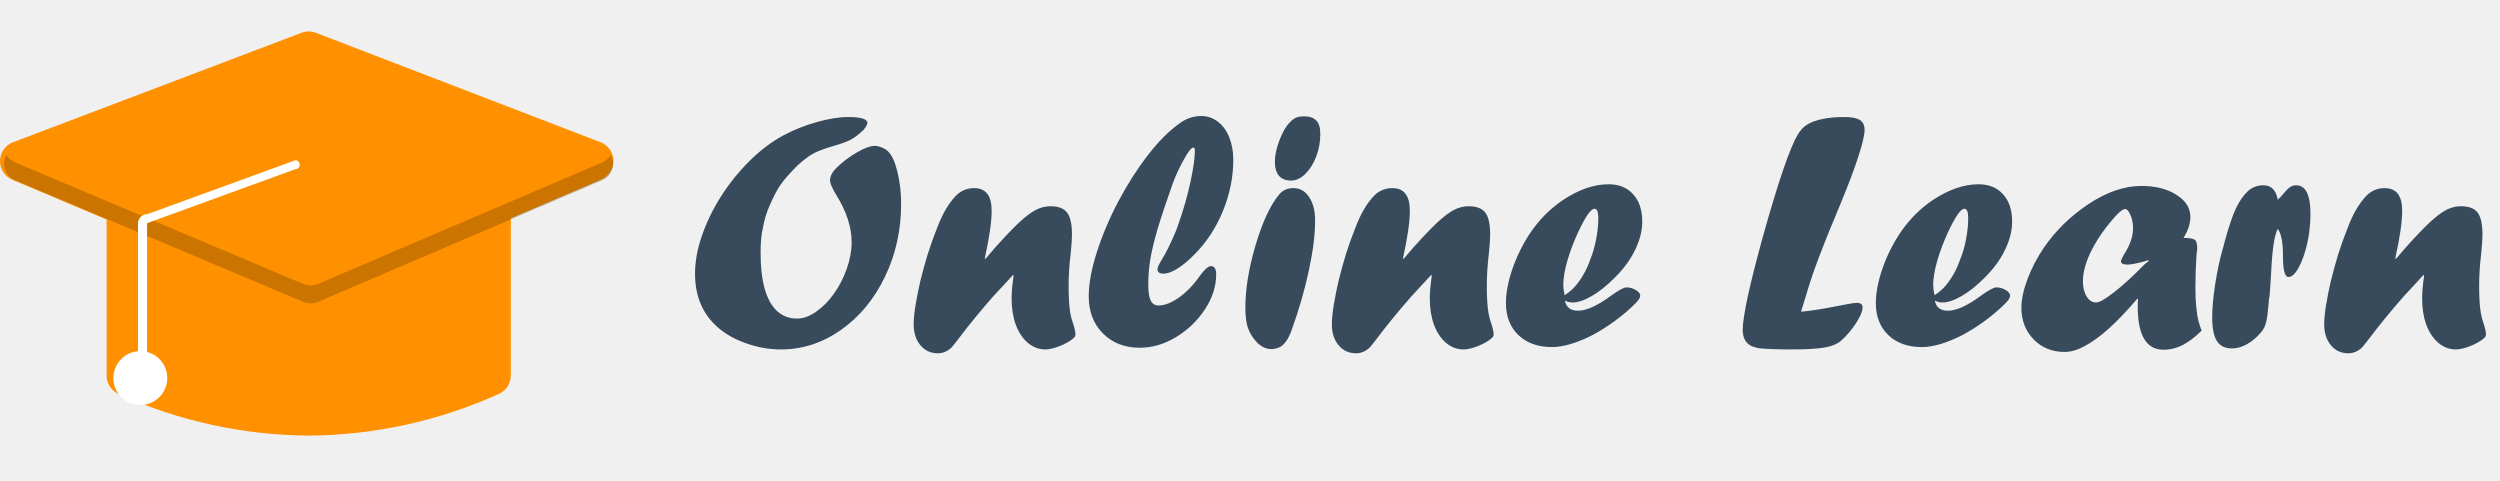
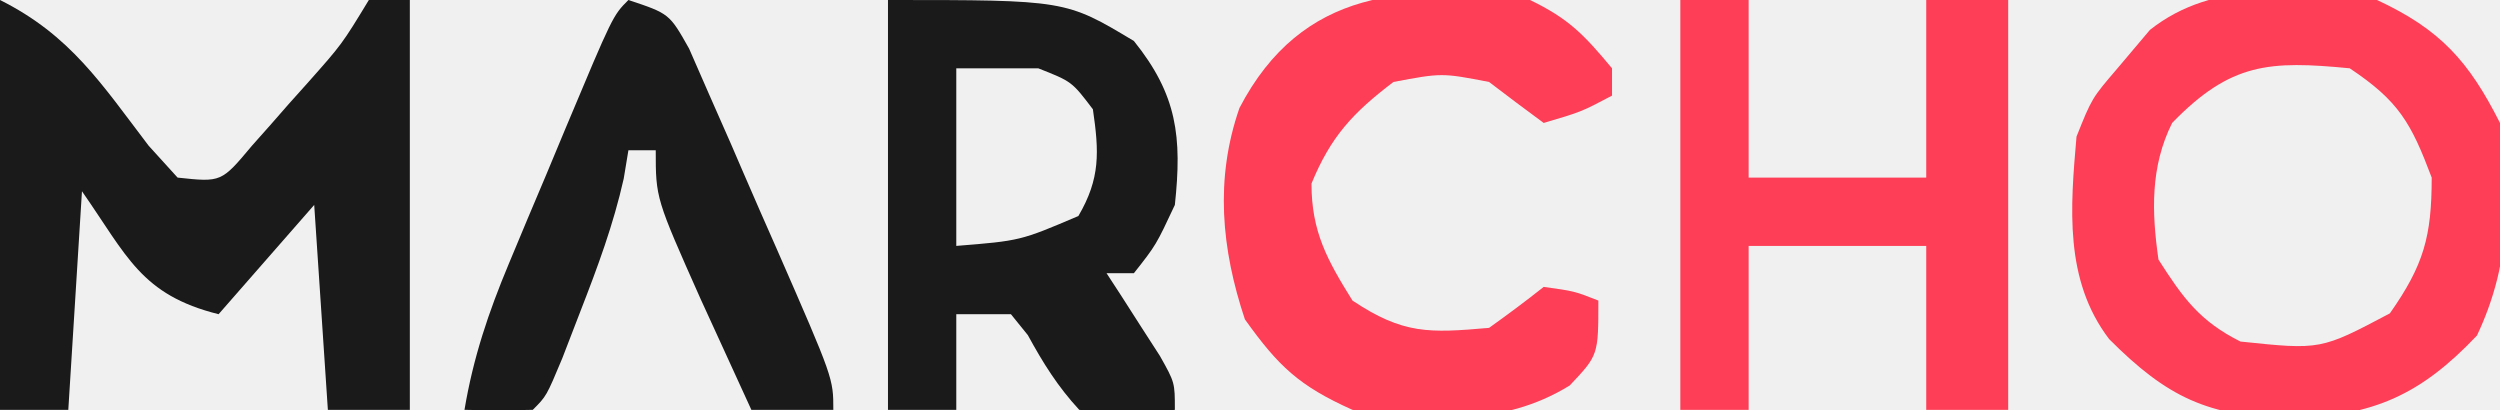
- <svg xmlns="http://www.w3.org/2000/svg" width="182" height="35" viewBox="0 0 182 35" fill="none">
-   <path d="M58.081 12.023C57.52 12.585 57.109 13.048 56.848 13.415C56.596 13.773 56.323 14.289 56.03 14.965C55.81 15.453 55.652 15.97 55.554 16.515C55.432 16.995 55.371 17.614 55.371 18.371C55.371 19.437 55.473 20.328 55.676 21.044C55.88 21.752 56.181 22.289 56.58 22.655C56.978 23.013 57.459 23.192 58.02 23.192C58.476 23.192 58.94 23.026 59.412 22.692C59.892 22.358 60.323 21.923 60.706 21.386C61.096 20.84 61.41 20.234 61.645 19.567C61.882 18.9 61.999 18.257 61.999 17.638C61.999 16.523 61.617 15.36 60.852 14.147C60.567 13.659 60.425 13.325 60.425 13.146C60.425 12.812 60.608 12.479 60.974 12.145C61.389 11.746 61.865 11.392 62.402 11.083C62.94 10.774 63.363 10.619 63.672 10.619C63.851 10.619 64.038 10.664 64.233 10.753C64.437 10.835 64.591 10.941 64.697 11.071C64.958 11.339 65.173 11.836 65.344 12.56C65.515 13.276 65.601 14.037 65.601 14.843C65.601 16.763 65.206 18.537 64.416 20.165C63.635 21.785 62.569 23.07 61.218 24.023C59.876 24.966 58.419 25.439 56.848 25.439C55.945 25.439 55.05 25.272 54.163 24.938C53.276 24.604 52.555 24.157 52.002 23.595C51.066 22.659 50.598 21.435 50.598 19.921C50.598 19.042 50.769 18.11 51.111 17.125C51.453 16.141 51.921 15.185 52.515 14.257C53.117 13.321 53.809 12.466 54.59 11.693C55.379 10.92 56.189 10.31 57.019 9.862C57.776 9.455 58.59 9.13 59.46 8.886C60.331 8.642 61.096 8.52 61.755 8.52C62.683 8.52 63.147 8.662 63.147 8.947C63.147 9.061 63.049 9.236 62.854 9.472C62.496 9.805 62.183 10.041 61.914 10.18C61.654 10.318 61.222 10.473 60.62 10.644C59.969 10.839 59.497 11.018 59.204 11.181C58.911 11.335 58.537 11.616 58.081 12.023ZM71.741 18.847L72.473 17.992C73.214 17.17 73.8 16.56 74.231 16.161C74.67 15.754 75.061 15.461 75.403 15.282C75.753 15.103 76.107 15.014 76.465 15.014C77.043 15.014 77.45 15.168 77.686 15.477C77.921 15.787 78.04 16.324 78.04 17.089C78.04 17.406 78.007 17.874 77.942 18.493C77.844 19.315 77.795 20.088 77.795 20.812C77.795 21.626 77.836 22.285 77.918 22.79C77.974 23.099 78.06 23.408 78.174 23.717C78.255 24.01 78.296 24.21 78.296 24.315C78.296 24.446 78.247 24.547 78.149 24.621C77.897 24.84 77.564 25.032 77.148 25.194C76.733 25.357 76.383 25.439 76.099 25.439C75.635 25.439 75.212 25.28 74.829 24.962C74.455 24.645 74.162 24.206 73.95 23.644C73.747 23.082 73.645 22.448 73.645 21.74C73.645 21.268 73.694 20.71 73.791 20.067L73.743 20.019C73.393 20.409 73.108 20.718 72.888 20.946C72.677 21.174 72.477 21.39 72.29 21.593C71.379 22.635 70.606 23.575 69.971 24.413C69.727 24.739 69.503 25.023 69.299 25.268C68.998 25.569 68.656 25.719 68.274 25.719C67.753 25.719 67.33 25.524 67.004 25.133C66.679 24.743 66.516 24.238 66.516 23.62C66.516 23.237 66.561 22.769 66.65 22.216C66.74 21.662 66.858 21.072 67.004 20.446C67.159 19.811 67.338 19.16 67.541 18.493C67.753 17.825 67.981 17.191 68.225 16.588C68.599 15.587 69.055 14.806 69.592 14.245C69.959 13.878 70.402 13.695 70.923 13.695C71.769 13.695 72.192 14.245 72.192 15.343C72.192 16.149 72.026 17.3 71.692 18.798L71.741 18.847ZM85.84 16.161C86.165 15.242 86.438 14.281 86.658 13.28C86.877 12.271 86.987 11.498 86.987 10.961C86.987 10.815 86.947 10.741 86.865 10.741C86.735 10.741 86.507 11.034 86.182 11.62C85.856 12.198 85.584 12.788 85.364 13.39C84.892 14.717 84.526 15.819 84.265 16.698C84.013 17.569 83.838 18.301 83.74 18.895C83.643 19.49 83.594 20.096 83.594 20.714C83.594 21.243 83.651 21.63 83.765 21.874C83.887 22.118 84.078 22.24 84.338 22.24C84.786 22.24 85.287 22.045 85.84 21.654C86.393 21.256 86.894 20.735 87.341 20.092C87.691 19.612 87.964 19.372 88.159 19.372C88.412 19.372 88.538 19.571 88.538 19.97C88.538 20.84 88.265 21.691 87.72 22.521C87.174 23.351 86.471 24.026 85.608 24.547C84.753 25.06 83.879 25.316 82.983 25.316C81.885 25.316 80.99 24.971 80.298 24.279C79.606 23.587 79.26 22.684 79.26 21.569C79.26 20.657 79.456 19.591 79.846 18.371C80.237 17.142 80.758 15.909 81.409 14.672C82.068 13.427 82.788 12.3 83.569 11.29C84.351 10.281 85.124 9.508 85.889 8.971C86.361 8.621 86.886 8.446 87.463 8.446C87.903 8.446 88.302 8.585 88.66 8.861C89.018 9.13 89.294 9.508 89.49 9.997C89.685 10.485 89.783 11.026 89.783 11.62C89.783 12.898 89.53 14.147 89.026 15.368C88.529 16.588 87.834 17.646 86.939 18.541C86.515 18.973 86.108 19.311 85.718 19.555C85.327 19.799 84.985 19.921 84.692 19.921C84.408 19.921 84.265 19.811 84.265 19.591C84.265 19.469 84.371 19.237 84.582 18.895C84.867 18.448 85.201 17.773 85.584 16.869C85.616 16.78 85.653 16.686 85.693 16.588C85.734 16.483 85.783 16.34 85.84 16.161ZM92.493 25.414C92.126 25.39 91.793 25.223 91.492 24.914C91.191 24.588 90.975 24.238 90.845 23.864C90.723 23.481 90.662 22.989 90.662 22.387C90.662 21.044 90.91 19.53 91.406 17.846C91.911 16.153 92.481 14.928 93.115 14.171C93.368 13.854 93.717 13.695 94.165 13.695C94.637 13.695 95.016 13.911 95.3 14.342C95.593 14.774 95.74 15.339 95.74 16.039C95.74 17.073 95.589 18.285 95.288 19.677C94.995 21.06 94.58 22.501 94.043 23.998C93.831 24.6 93.571 25.007 93.262 25.219C93.05 25.349 92.802 25.414 92.517 25.414H92.493ZM93.957 13.146C93.192 13.122 92.81 12.662 92.81 11.767C92.81 11.319 92.92 10.802 93.14 10.216C93.368 9.622 93.624 9.183 93.909 8.898C94.055 8.743 94.202 8.633 94.348 8.568C94.503 8.503 94.698 8.471 94.934 8.471C95.341 8.471 95.638 8.572 95.825 8.776C96.02 8.971 96.118 9.301 96.118 9.765C96.118 10.342 96.016 10.892 95.813 11.413C95.618 11.925 95.353 12.344 95.019 12.67C94.686 12.987 94.344 13.146 93.994 13.146H93.957ZM102.185 18.847L102.917 17.992C103.658 17.17 104.244 16.56 104.675 16.161C105.115 15.754 105.505 15.461 105.847 15.282C106.197 15.103 106.551 15.014 106.909 15.014C107.487 15.014 107.894 15.168 108.13 15.477C108.366 15.787 108.484 16.324 108.484 17.089C108.484 17.406 108.451 17.874 108.386 18.493C108.289 19.315 108.24 20.088 108.24 20.812C108.24 21.626 108.28 22.285 108.362 22.79C108.419 23.099 108.504 23.408 108.618 23.717C108.7 24.01 108.74 24.21 108.74 24.315C108.74 24.446 108.691 24.547 108.594 24.621C108.341 24.84 108.008 25.032 107.593 25.194C107.178 25.357 106.828 25.439 106.543 25.439C106.079 25.439 105.656 25.28 105.273 24.962C104.899 24.645 104.606 24.206 104.395 23.644C104.191 23.082 104.089 22.448 104.089 21.74C104.089 21.268 104.138 20.71 104.236 20.067L104.187 20.019C103.837 20.409 103.552 20.718 103.333 20.946C103.121 21.174 102.922 21.39 102.734 21.593C101.823 22.635 101.05 23.575 100.415 24.413C100.171 24.739 99.947 25.023 99.744 25.268C99.442 25.569 99.101 25.719 98.718 25.719C98.197 25.719 97.774 25.524 97.449 25.133C97.123 24.743 96.96 24.238 96.96 23.62C96.96 23.237 97.005 22.769 97.095 22.216C97.184 21.662 97.302 21.072 97.449 20.446C97.603 19.811 97.782 19.16 97.986 18.493C98.197 17.825 98.425 17.191 98.669 16.588C99.044 15.587 99.499 14.806 100.037 14.245C100.403 13.878 100.846 13.695 101.367 13.695C102.214 13.695 102.637 14.245 102.637 15.343C102.637 16.149 102.47 17.3 102.136 18.798L102.185 18.847ZM113.904 21.496C114.278 21.243 114.563 20.991 114.758 20.739C115.19 20.21 115.523 19.604 115.759 18.92C115.946 18.472 116.093 17.972 116.199 17.419C116.305 16.865 116.357 16.348 116.357 15.868C116.357 15.421 116.264 15.197 116.077 15.197C115.816 15.197 115.417 15.771 114.88 16.918C114.563 17.61 114.303 18.301 114.099 18.993C113.904 19.677 113.806 20.267 113.806 20.763C113.806 20.934 113.839 21.178 113.904 21.496ZM113.928 21.886C114.018 22.375 114.335 22.619 114.88 22.619C115.491 22.619 116.284 22.261 117.261 21.544C117.83 21.129 118.213 20.922 118.408 20.922C118.652 20.922 118.88 20.987 119.092 21.117C119.303 21.247 119.409 21.382 119.409 21.52C119.409 21.666 119.291 21.858 119.055 22.094C118.624 22.525 118.127 22.948 117.566 23.363C117.004 23.77 116.463 24.112 115.942 24.389C115.422 24.657 114.901 24.873 114.38 25.036C113.859 25.19 113.395 25.268 112.988 25.268C111.971 25.268 111.157 24.979 110.547 24.401C109.937 23.815 109.631 23.038 109.631 22.069C109.631 21.329 109.79 20.495 110.107 19.567C110.433 18.631 110.868 17.756 111.414 16.942C112.056 15.99 112.846 15.197 113.782 14.562C114.937 13.797 116.044 13.415 117.102 13.415C117.867 13.415 118.465 13.659 118.896 14.147C119.336 14.627 119.556 15.29 119.556 16.137C119.556 16.796 119.381 17.484 119.031 18.2C118.689 18.916 118.18 19.604 117.505 20.263C116.951 20.816 116.406 21.247 115.869 21.557C115.34 21.866 114.876 22.02 114.478 22.02C114.299 22.02 114.115 21.976 113.928 21.886ZM133.997 14.818L133.594 15.795C133.065 17.048 132.572 18.297 132.117 19.543C131.897 20.145 131.563 21.195 131.116 22.692C131.791 22.635 132.699 22.492 133.838 22.265C134.57 22.118 135.014 22.045 135.168 22.045C135.453 22.045 135.596 22.159 135.596 22.387C135.596 22.655 135.437 23.034 135.12 23.522C134.81 24.002 134.46 24.417 134.07 24.767C133.801 25.019 133.403 25.194 132.874 25.292C132.345 25.39 131.519 25.439 130.396 25.439C129.346 25.439 128.536 25.406 127.966 25.341C127.958 25.341 127.824 25.3 127.563 25.219C127.1 25.023 126.868 24.616 126.868 23.998C126.868 23.55 126.994 22.733 127.246 21.544C127.507 20.356 127.881 18.879 128.369 17.113C129.476 13.175 130.31 10.741 130.872 9.813C131.051 9.496 131.274 9.252 131.543 9.081C131.82 8.902 132.194 8.764 132.666 8.666C133.122 8.568 133.647 8.52 134.241 8.52C134.794 8.52 135.181 8.593 135.4 8.739C135.628 8.878 135.742 9.122 135.742 9.472C135.742 9.805 135.596 10.432 135.303 11.352C135.01 12.263 134.574 13.419 133.997 14.818ZM140.833 21.496C141.207 21.243 141.492 20.991 141.687 20.739C142.118 20.21 142.452 19.604 142.688 18.92C142.875 18.472 143.022 17.972 143.127 17.419C143.233 16.865 143.286 16.348 143.286 15.868C143.286 15.421 143.193 15.197 143.005 15.197C142.745 15.197 142.346 15.771 141.809 16.918C141.492 17.61 141.231 18.301 141.028 18.993C140.833 19.677 140.735 20.267 140.735 20.763C140.735 20.934 140.767 21.178 140.833 21.496ZM140.857 21.886C140.946 22.375 141.264 22.619 141.809 22.619C142.419 22.619 143.213 22.261 144.189 21.544C144.759 21.129 145.142 20.922 145.337 20.922C145.581 20.922 145.809 20.987 146.021 21.117C146.232 21.247 146.338 21.382 146.338 21.52C146.338 21.666 146.22 21.858 145.984 22.094C145.553 22.525 145.056 22.948 144.495 23.363C143.933 23.77 143.392 24.112 142.871 24.389C142.35 24.657 141.829 24.873 141.309 25.036C140.788 25.19 140.324 25.268 139.917 25.268C138.9 25.268 138.086 24.979 137.476 24.401C136.865 23.815 136.56 23.038 136.56 22.069C136.56 21.329 136.719 20.495 137.036 19.567C137.362 18.631 137.797 17.756 138.342 16.942C138.985 15.99 139.775 15.197 140.71 14.562C141.866 13.797 142.973 13.415 144.031 13.415C144.796 13.415 145.394 13.659 145.825 14.147C146.265 14.627 146.484 15.29 146.484 16.137C146.484 16.796 146.309 17.484 145.959 18.2C145.618 18.916 145.109 19.604 144.434 20.263C143.88 20.816 143.335 21.247 142.798 21.557C142.269 21.866 141.805 22.02 141.406 22.02C141.227 22.02 141.044 21.976 140.857 21.886ZM156.384 18.944L156.152 19.018C155.566 19.18 155.143 19.262 154.883 19.262C154.565 19.262 154.407 19.18 154.407 19.018C154.407 18.961 154.472 18.81 154.602 18.566C155.058 17.874 155.286 17.223 155.286 16.613C155.286 16.263 155.225 15.945 155.103 15.661C154.98 15.368 154.846 15.221 154.7 15.221C154.569 15.221 154.37 15.36 154.102 15.636C153.345 16.458 152.743 17.3 152.295 18.163C151.855 19.026 151.636 19.795 151.636 20.47C151.636 20.918 151.725 21.288 151.904 21.581C152.091 21.874 152.323 22.02 152.6 22.02C152.836 22.02 153.276 21.768 153.918 21.264C154.569 20.759 155.298 20.092 156.104 19.262L156.433 18.993L156.384 18.944ZM155.652 21.74V21.789L155.603 21.74C154.846 22.627 154.15 23.355 153.516 23.925C152.889 24.486 152.307 24.91 151.77 25.194C151.241 25.479 150.753 25.622 150.305 25.622C149.394 25.622 148.641 25.316 148.047 24.706C147.453 24.096 147.156 23.323 147.156 22.387C147.156 21.809 147.302 21.125 147.595 20.336C147.888 19.547 148.291 18.773 148.804 18.017C149.658 16.78 150.732 15.73 152.026 14.867C153.361 13.98 154.647 13.537 155.884 13.537C156.925 13.537 157.78 13.752 158.447 14.184C159.123 14.607 159.46 15.144 159.46 15.795C159.46 16.275 159.294 16.784 158.96 17.321C159.399 17.321 159.676 17.37 159.79 17.467C159.904 17.557 159.961 17.773 159.961 18.114C159.961 18.082 159.941 18.248 159.9 18.615C159.851 19.42 159.827 20.173 159.827 20.873C159.827 21.239 159.831 21.516 159.839 21.703C159.847 21.89 159.863 22.106 159.888 22.35C159.912 22.594 159.937 22.79 159.961 22.936C160.026 23.319 160.132 23.697 160.278 24.071C159.79 24.551 159.322 24.905 158.875 25.133C158.427 25.353 157.971 25.463 157.507 25.463C156.254 25.463 155.627 24.413 155.627 22.314C155.627 22.069 155.636 21.878 155.652 21.74ZM165.222 21.569L165.173 21.813C165.173 21.951 165.157 22.151 165.125 22.411C165.092 22.81 165.047 23.135 164.99 23.388C164.933 23.64 164.848 23.852 164.734 24.023C164.62 24.185 164.465 24.36 164.27 24.547C163.676 25.093 163.078 25.365 162.476 25.365C161.987 25.365 161.625 25.186 161.389 24.828C161.161 24.47 161.047 23.892 161.047 23.095C161.047 22.46 161.117 21.679 161.255 20.751C161.401 19.815 161.576 18.977 161.78 18.236L161.877 17.919C161.877 17.87 161.902 17.768 161.951 17.614C162.252 16.507 162.528 15.689 162.781 15.16C163.033 14.623 163.338 14.192 163.696 13.866C164.014 13.614 164.372 13.488 164.771 13.488C165.348 13.488 165.698 13.838 165.82 14.538C165.934 14.44 166.044 14.326 166.15 14.196C166.386 13.911 166.569 13.724 166.699 13.634C166.829 13.537 166.98 13.488 167.151 13.488C167.851 13.488 168.201 14.18 168.201 15.563C168.201 16.32 168.119 17.052 167.957 17.76C167.794 18.468 167.586 19.046 167.334 19.494C167.09 19.941 166.846 20.165 166.602 20.165C166.333 20.165 166.199 19.656 166.199 18.639C166.199 18.102 166.166 17.683 166.101 17.382C166.044 17.073 165.951 16.832 165.82 16.662C165.576 17.117 165.417 18.159 165.344 19.787C165.287 20.731 165.247 21.325 165.222 21.569ZM174.426 18.847L175.159 17.992C175.899 17.17 176.485 16.56 176.917 16.161C177.356 15.754 177.747 15.461 178.088 15.282C178.438 15.103 178.792 15.014 179.15 15.014C179.728 15.014 180.135 15.168 180.371 15.477C180.607 15.787 180.725 16.324 180.725 17.089C180.725 17.406 180.693 17.874 180.627 18.493C180.53 19.315 180.481 20.088 180.481 20.812C180.481 21.626 180.522 22.285 180.603 22.79C180.66 23.099 180.745 23.408 180.859 23.717C180.941 24.01 180.981 24.21 180.981 24.315C180.981 24.446 180.933 24.547 180.835 24.621C180.583 24.84 180.249 25.032 179.834 25.194C179.419 25.357 179.069 25.439 178.784 25.439C178.32 25.439 177.897 25.28 177.515 24.962C177.14 24.645 176.847 24.206 176.636 23.644C176.432 23.082 176.331 22.448 176.331 21.74C176.331 21.268 176.379 20.71 176.477 20.067L176.428 20.019C176.078 20.409 175.793 20.718 175.574 20.946C175.362 21.174 175.163 21.39 174.976 21.593C174.064 22.635 173.291 23.575 172.656 24.413C172.412 24.739 172.188 25.023 171.985 25.268C171.684 25.569 171.342 25.719 170.959 25.719C170.439 25.719 170.015 25.524 169.69 25.133C169.364 24.743 169.202 24.238 169.202 23.62C169.202 23.237 169.246 22.769 169.336 22.216C169.425 21.662 169.543 21.072 169.69 20.446C169.845 19.811 170.024 19.16 170.227 18.493C170.439 17.825 170.667 17.191 170.911 16.588C171.285 15.587 171.741 14.806 172.278 14.245C172.644 13.878 173.088 13.695 173.608 13.695C174.455 13.695 174.878 14.245 174.878 15.343C174.878 16.149 174.711 17.3 174.377 18.798L174.426 18.847Z" fill="#374B5C" />
-   <path d="M22.475 31.712C17.698 31.681 12.982 30.648 8.629 28.68C8.37 28.565 8.15 28.376 7.996 28.138C7.842 27.9 7.761 27.622 7.762 27.338V15.426C7.763 15.036 7.918 14.662 8.194 14.386C8.469 14.111 8.843 13.956 9.233 13.955H35.716C36.106 13.956 36.48 14.111 36.756 14.386C37.031 14.662 37.187 15.036 37.187 15.426V27.333C37.188 27.617 37.107 27.895 36.953 28.133C36.799 28.371 36.579 28.56 36.32 28.675C31.968 30.645 27.252 31.679 22.475 31.712Z" fill="#FF9100" />
-   <path d="M22.471 22.061C22.275 22.061 22.08 22.022 21.899 21.946L0.899 13.086C0.628 12.972 0.398 12.779 0.237 12.533C0.077 12.286 -0.006 11.998 -0 11.704C0.005 11.41 0.098 11.124 0.268 10.884C0.437 10.643 0.674 10.459 0.949 10.355L21.949 2.388C22.287 2.258 22.661 2.258 22.999 2.388L43.718 10.355C43.991 10.46 44.227 10.644 44.395 10.884C44.563 11.124 44.656 11.408 44.661 11.701C44.667 11.994 44.584 12.282 44.425 12.527C44.266 12.773 44.037 12.966 43.768 13.081L23.049 21.941C22.866 22.02 22.67 22.06 22.471 22.061Z" fill="#FF9100" />
-   <path d="M10.215 29.485C11.299 29.485 12.177 28.607 12.177 27.523C12.177 26.439 11.299 25.561 10.215 25.561C9.131 25.561 8.253 26.439 8.253 27.523C8.253 28.607 9.131 29.485 10.215 29.485Z" fill="white" />
-   <path opacity="0.2" d="M43.841 11.821L23.121 20.681C22.959 20.75 22.786 20.785 22.61 20.785C22.434 20.785 22.261 20.75 22.099 20.681L1.099 11.821C0.835 11.712 0.615 11.519 0.474 11.271C0.381 11.431 0.324 11.61 0.306 11.794C0.288 11.979 0.309 12.165 0.368 12.34C0.427 12.516 0.523 12.677 0.649 12.813C0.775 12.949 0.928 13.056 1.099 13.128L22.099 21.988C22.261 22.057 22.434 22.092 22.61 22.092C22.786 22.092 22.959 22.057 23.121 21.988L43.841 13.128C44.011 13.055 44.164 12.948 44.289 12.812C44.414 12.676 44.509 12.515 44.568 12.34C44.626 12.164 44.647 11.979 44.628 11.795C44.61 11.611 44.552 11.433 44.46 11.273C44.319 11.518 44.102 11.711 43.841 11.82V11.821Z" fill="black" />
-   <path d="M10.379 27.515C10.466 27.515 10.549 27.481 10.61 27.419C10.672 27.358 10.706 27.275 10.706 27.188V16.248L21.489 12.32C21.576 12.321 21.659 12.288 21.722 12.228C21.784 12.167 21.82 12.085 21.821 11.998C21.822 11.911 21.789 11.828 21.729 11.765C21.668 11.703 21.586 11.667 21.499 11.666L10.716 15.594C10.629 15.592 10.543 15.607 10.462 15.64C10.382 15.672 10.308 15.72 10.247 15.782C10.184 15.842 10.134 15.915 10.1 15.995C10.065 16.075 10.047 16.161 10.047 16.248V27.188C10.047 27.231 10.056 27.274 10.072 27.314C10.089 27.354 10.114 27.391 10.145 27.421C10.175 27.451 10.212 27.475 10.252 27.492C10.293 27.508 10.336 27.516 10.379 27.515Z" fill="white" />
+ <svg xmlns="http://www.w3.org/2000/svg" version="1.1" width="183" height="30">
+   <path d="M0 0 C5.159 2.579 7.431 6.14 10.879 10.664 C11.579 11.435 12.279 12.206 13 13 C16.202 13.345 16.202 13.345 18.445 10.664 C19.347 9.659 20.24 8.645 21.125 7.625 C21.58 7.117 22.035 6.609 22.504 6.086 C25.032 3.239 25.032 3.239 27 0 C27.99 0 28.98 0 30 0 C30 9.9 30 19.8 30 30 C28.02 30 26.04 30 24 30 C23.67 25.05 23.34 20.1 23 15 C20.69 17.64 18.38 20.28 16 23 C10.312 21.578 9.304 18.731 6 14 C5.67 19.28 5.34 24.56 5 30 C3.35 30 1.7 30 0 30 C0 20.1 0 10.2 0 0 Z " fill="#1A1A1A" transform="translate(0,0)" />
+   <path d="M0 0 C4.65 2.165 6.716 4.484 9 9 C9.829 14.548 9.724 19.471 7.312 24.562 C3.176 28.923 -0.301 30.467 -6.312 30.625 C-12.375 30.508 -15.373 29.07 -19.609 24.824 C-22.91 20.495 -22.449 15.185 -22 10 C-20.875 7.188 -20.875 7.188 -19 5 C-17.824 3.608 -17.824 3.608 -16.625 2.188 C-11.915 -1.552 -5.643 -0.775 0 0 Z M-15 9 C-16.601 12.202 -16.499 15.526 -16 19 C-14.206 21.81 -12.981 23.509 -10 25 C-4.124 25.618 -4.124 25.618 0.938 22.938 C3.42 19.402 4 17.313 4 13 C2.485 8.985 1.594 7.396 -2 5 C-7.872 4.432 -10.71 4.579 -15 9 Z " fill="#FE3E57" transform="translate(174,0)" />
+   <path d="M0 0 C13 0 13 0 18 3 C21.17 6.935 21.533 10.021 21 15 C19.625 17.938 19.625 17.938 18 20 C17.34 20 16.68 20 16 20 C16.361 20.554 16.722 21.109 17.094 21.68 C17.558 22.404 18.022 23.129 18.5 23.875 C19.196 24.954 19.196 24.954 19.906 26.055 C21 28 21 28 21 30 C17.812 30.438 17.812 30.438 14 30 C12.42 28.287 11.353 26.574 10.238 24.531 C9.83 24.026 9.421 23.521 9 23 C7.68 23 6.36 23 5 23 C5 25.31 5 27.62 5 30 C3.35 30 1.7 30 0 30 C0 20.1 0 10.2 0 0 Z M5 5 C5 9.29 5 13.58 5 18 C9.686 17.624 9.686 17.624 13.938 15.812 C15.553 13.057 15.455 11.123 15 8 C13.462 5.971 13.462 5.971 11 5 C9.02 5 7.04 5 5 5 Z " fill="#1A1A1A" transform="translate(65,0)" />
+   <path d="M0 0 C1.65 0 3.3 0 5 0 C5 4.29 5 8.58 5 13 C9.29 13 13.58 13 18 13 C18 8.71 18 4.42 18 0 C19.98 0 21.96 0 24 0 C24 9.9 24 19.8 24 30 C22.02 30 20.04 30 18 30 C18 26.04 18 22.08 18 18 C13.71 18 9.42 18 5 18 C5 21.96 5 25.92 5 30 C3.35 30 1.7 30 0 30 C0 20.1 0 10.2 0 0 Z " fill="#FE3E57" transform="translate(123,0)" />
+   <path d="M0 0 C2.836 1.372 3.939 2.526 6 5 C6 5.66 6 6.32 6 7 C3.75 8.188 3.75 8.188 1 9 C-0.344 8.014 -1.676 7.012 -3 6 C-6.457 5.333 -6.457 5.333 -10 6 C-12.966 8.257 -14.585 9.989 -16 13.438 C-16 16.962 -14.846 19.034 -13 22 C-9.29 24.473 -7.389 24.385 -3 24 C-1.644 23.031 -0.306 22.036 1 21 C3.25 21.312 3.25 21.312 5 22 C5 26 5 26 2.902 28.219 C-2.117 31.299 -7.3 30.703 -13 30 C-16.907 28.249 -18.418 26.815 -20.875 23.375 C-22.592 18.224 -23.082 13.117 -21.273 7.906 C-16.696 -0.877 -8.971 -1.237 0 0 Z " fill="#FE3E57" transform="translate(112,0)" />
+   <path d="M0 0 C3 1 3 1 4.442 3.56 C4.929 4.673 5.416 5.787 5.918 6.934 C6.45 8.14 6.981 9.345 7.529 10.588 C7.801 11.219 8.073 11.851 8.353 12.501 C9.185 14.431 10.031 16.354 10.881 18.275 C15 27.696 15 27.696 15 30 C13.02 30 11.04 30 9 30 C8.207 28.271 7.416 26.542 6.625 24.812 C6.184 23.85 5.743 22.887 5.289 21.895 C2 14.509 2 14.509 2 11 C1.34 11 0.68 11 0 11 C-0.113 11.686 -0.227 12.372 -0.344 13.078 C-1.102 16.453 -2.246 19.527 -3.5 22.75 C-3.943 23.9 -4.387 25.05 -4.844 26.234 C-6 29 -6 29 -7 30 C-8.666 30.041 -10.334 30.043 -12 30 C-11.36 26.18 -10.244 22.866 -8.75 19.297 C-8.307 18.235 -7.863 17.172 -7.406 16.078 C-6.71 14.431 -6.71 14.431 -6 12.75 C-5.536 11.636 -5.072 10.523 -4.594 9.375 C-1.138 1.138 -1.138 1.138 0 0 Z " fill="#1A1A1A" transform="translate(46,0)" />
</svg>
